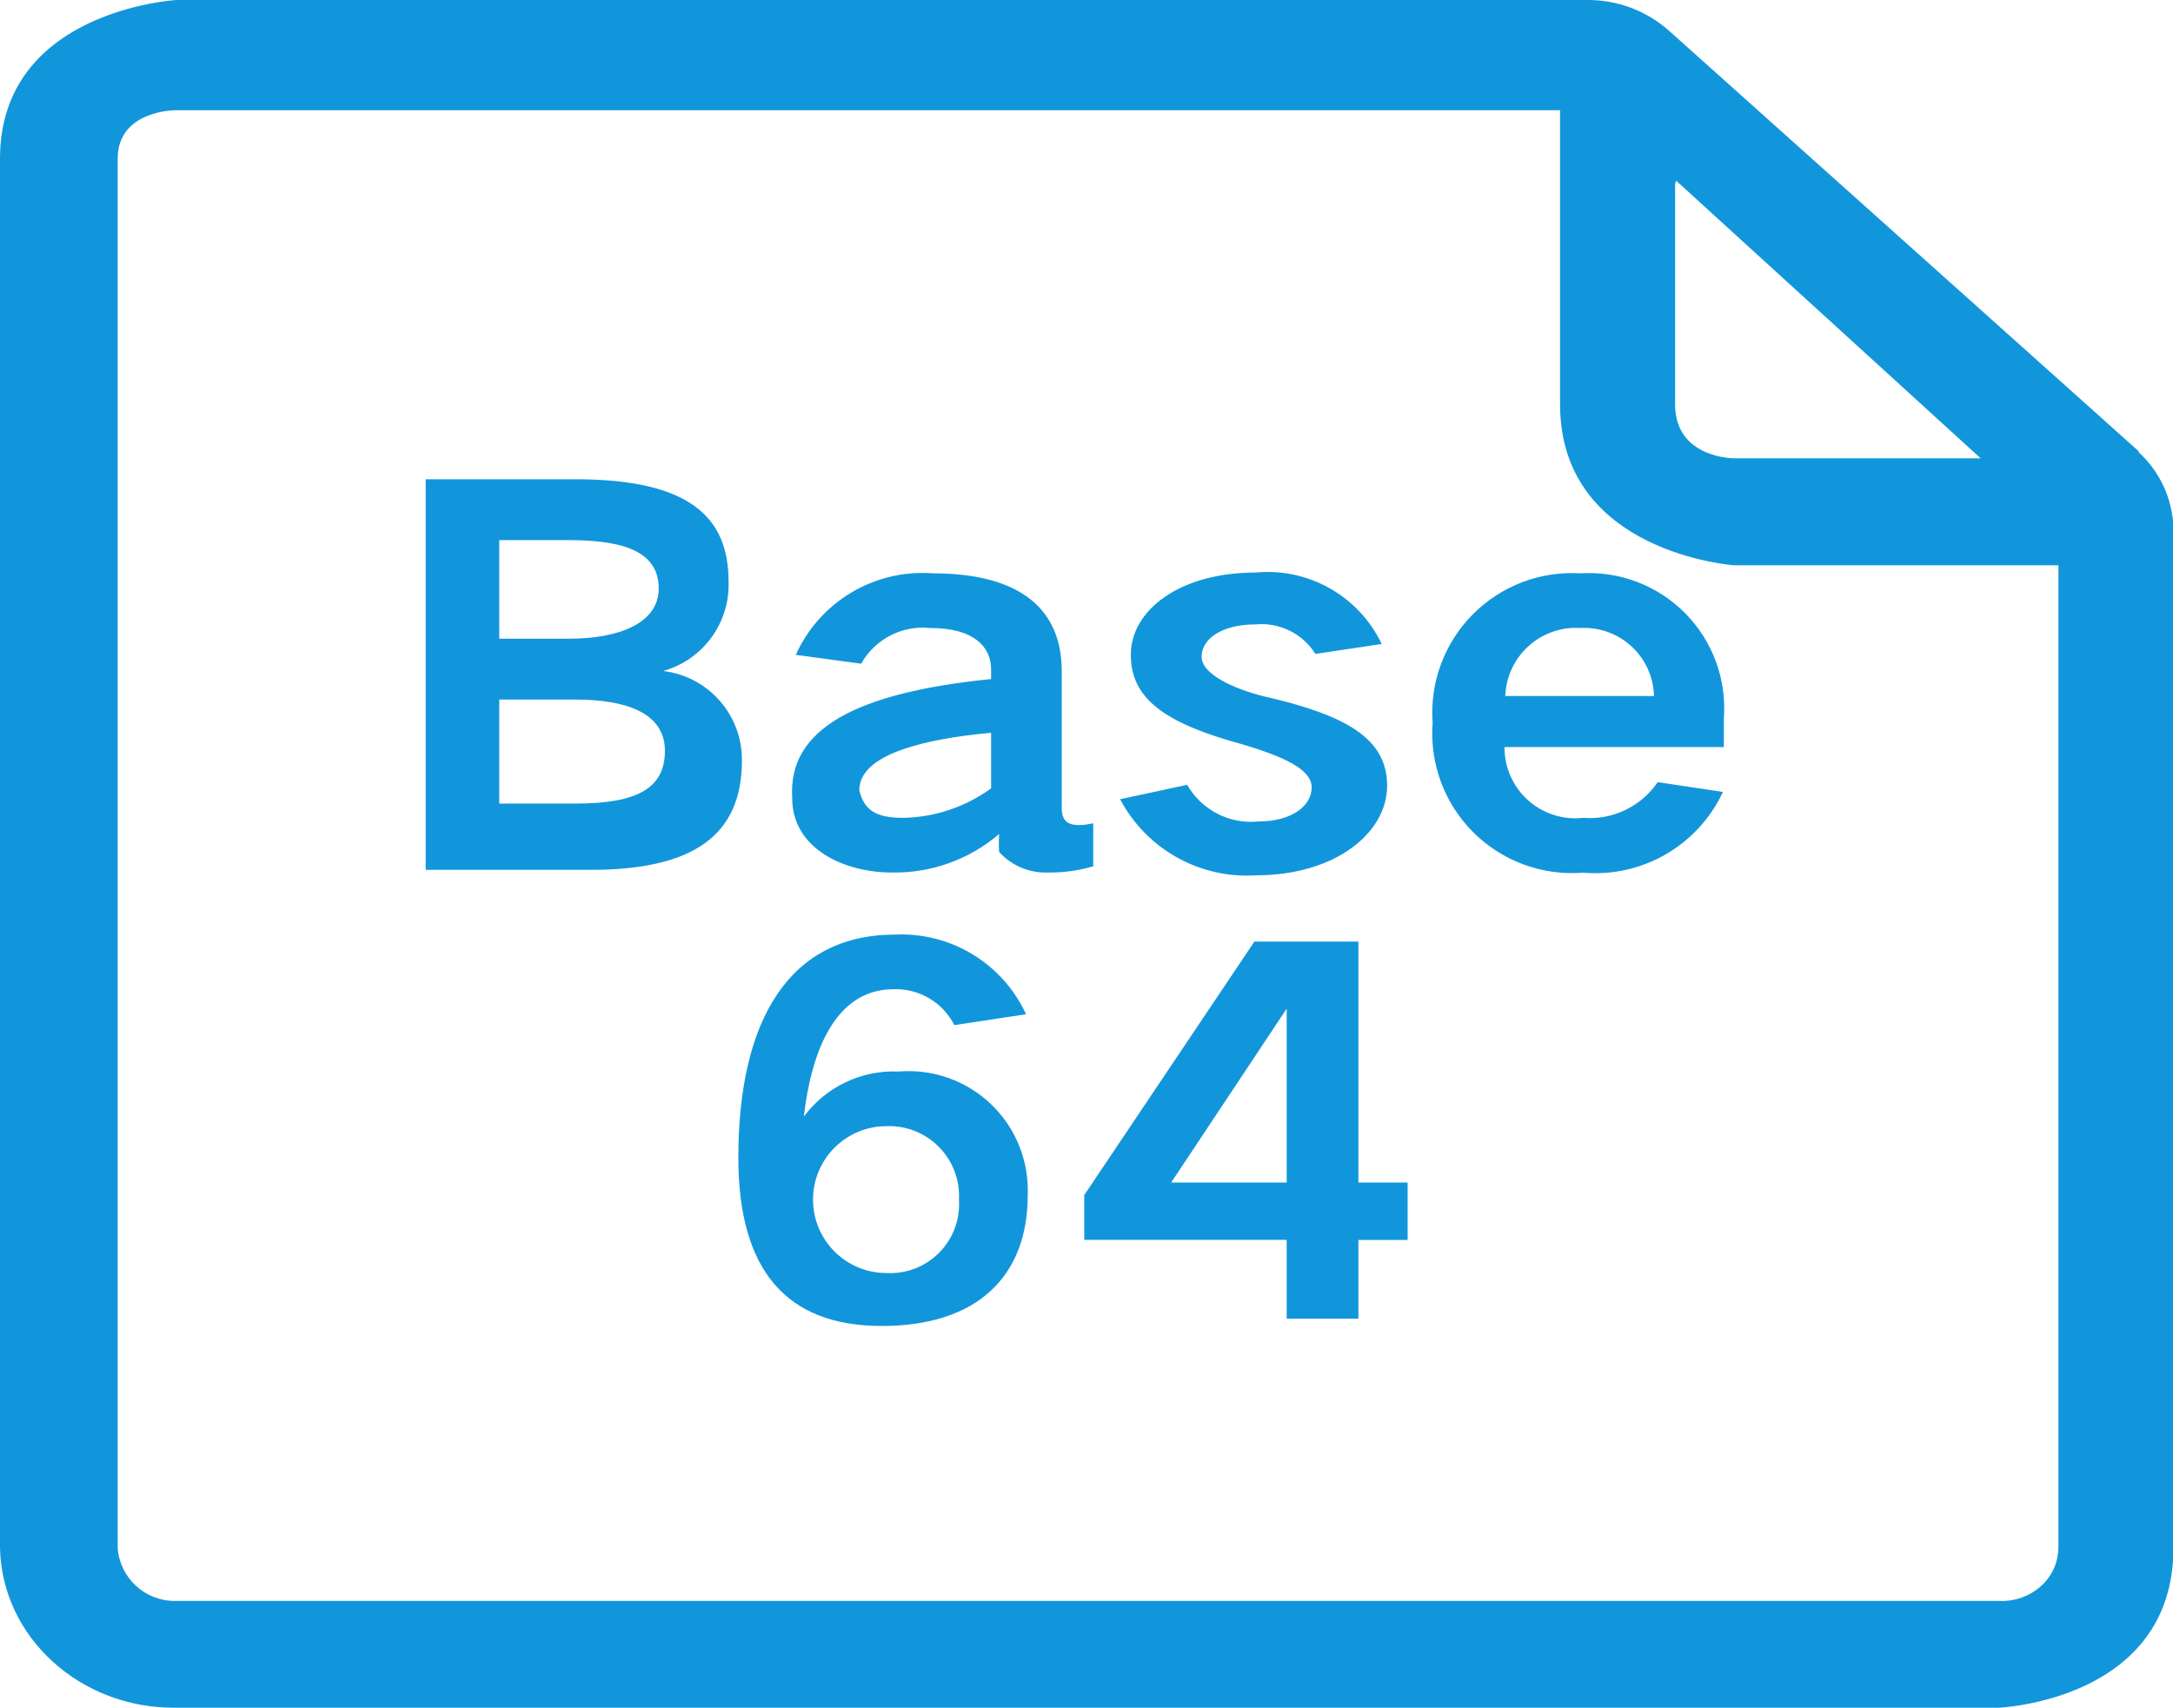
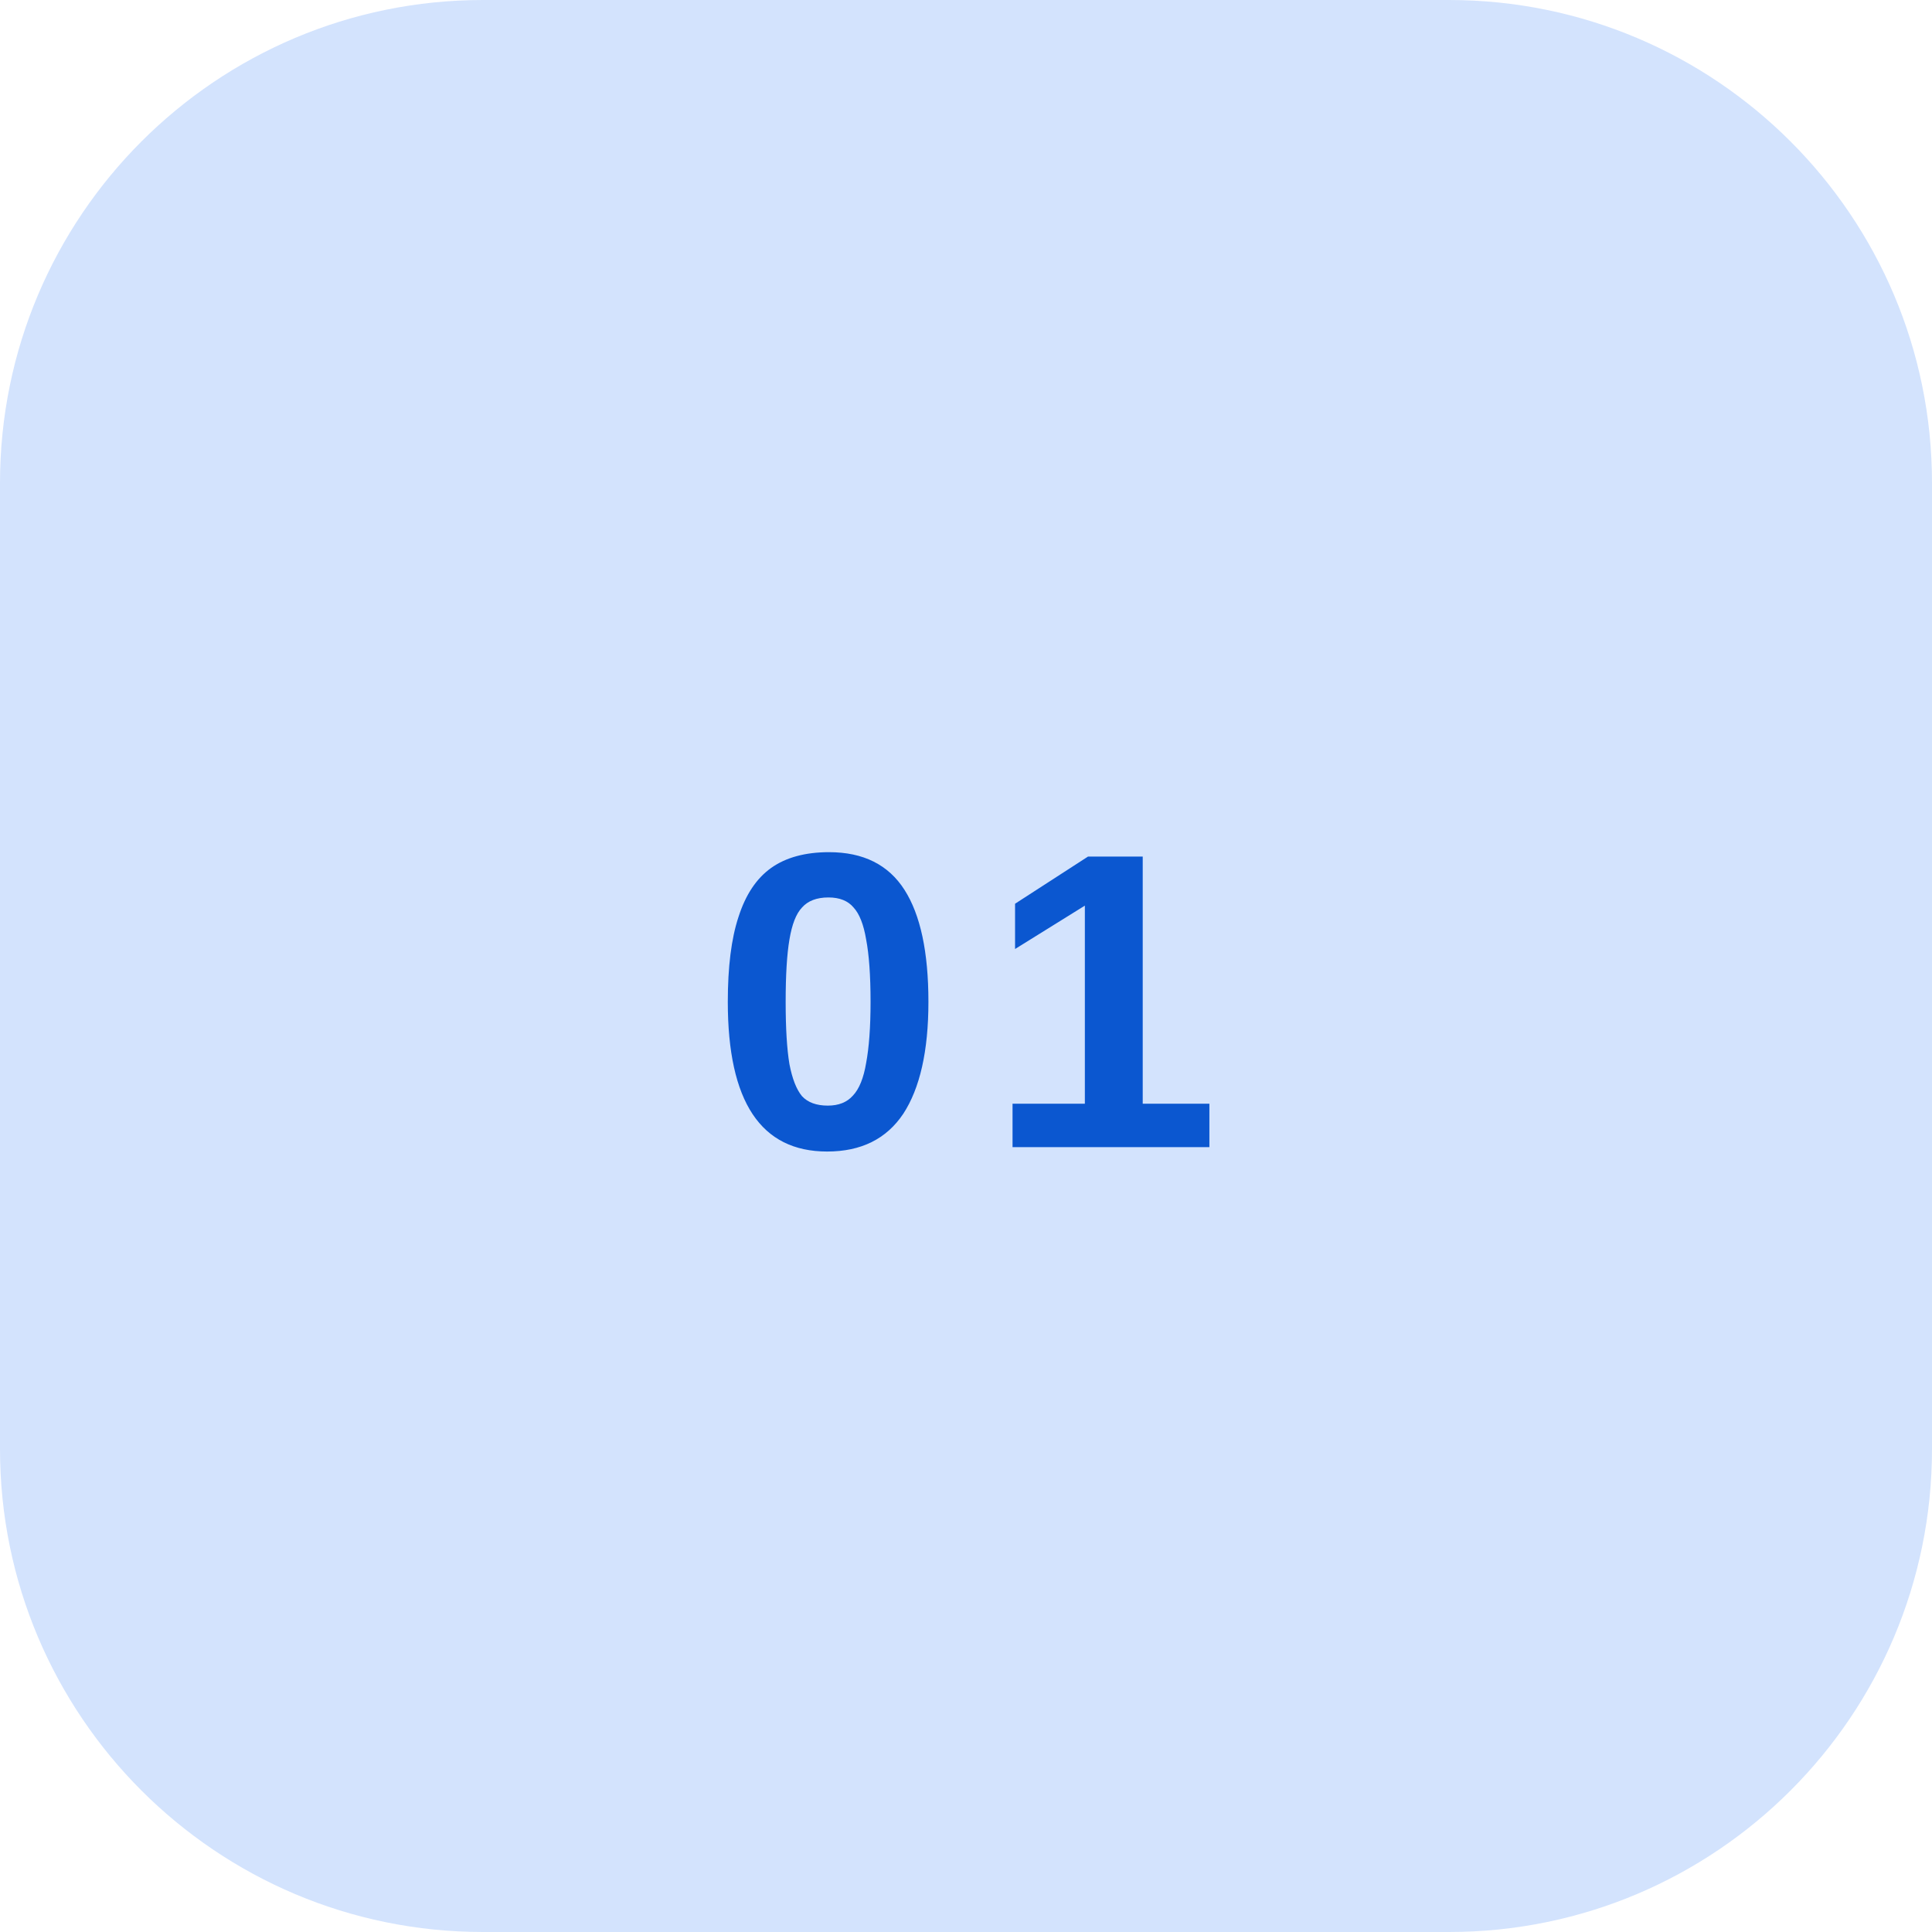
- <svg xmlns="http://www.w3.org/2000/svg" t="1772429681651" class="icon" viewBox="0 0 1303 1024" version="1.1" p-id="5445" width="254.492" height="200">
-   <path d="M1282.787 270.896L1000.909 18.528a73.076 73.076 0 0 0-49.338-18.525H105.751S0 5.961 0 95.141v833.067c1.117 53.434 47.942 96.162 105.006 95.79h1093.255S1303.267 1019.995 1303.267 928.115V316.51a64.232 64.232 0 0 0-21.132-45.614h0.652z m-277.689-162.536l182.55 166.446h-148.014s-35.188 0-35.188-32.302v-132.188l0.652-1.955z m229.096 819.848c0 8.657-3.724 16.942-10.426 22.9a35.095 35.095 0 0 1-24.855 8.844H105.192a34.257 34.257 0 0 1-34.63-31.744V95.141c0-29.044 34.537-29.044 34.537-29.044h830.367v176.406c0 89.181 104.261 96.442 104.261 96.442h194.559v589.263z" fill="#1296db" p-id="5446" />
-   <path d="M344.993 287.373c68.235 0 91.88 22.528 91.88 61.254a53.713 53.713 0 0 1-39.191 53.713c27.089 3.258 47.476 26.345 47.197 53.713 0 45.149-29.51 65.536-90.763 65.536H255.254V287.373h89.739z m-45.614 95.604h41.891c30.627 0 53.713-9.681 53.713-30.068 0-20.48-17.687-29.044-53.713-29.044h-41.891v59.112z m0 98.862h45.614c37.05 0 53.713-9.123 53.713-31.651 0-22.621-23.086-30.72-53.713-30.72h-45.614v62.371z m294.911-74.659V401.223c0-12.846-9.681-24.669-36.585-24.669a42.449 42.449 0 0 0-41.332 21.411l-39.191-5.306a83.316 83.316 0 0 1 82.199-48.873c53.713 0 77.265 22.528 77.265 58.554v82.199c0 9.681 5.958 11.822 18.897 9.123v25.786a90.298 90.298 0 0 1-26.903 3.724 37.609 37.609 0 0 1-29.51-12.288 78.475 78.475 0 0 1 0-10.798 96.162 96.162 0 0 1-64.512 23.086c-27.927 0-59.578-13.964-59.578-44.59-2.793-41.891 39.098-63.302 119.156-71.4z m-53.713 83.223a92.439 92.439 0 0 0 53.713-17.687V439.39c-40.308 3.724-79.034 12.94-79.034 34.443 2.793 11.729 9.681 16.57 26.345 16.57h-1.024z m171.286-19.828a44.032 44.032 0 0 0 43.008 21.969c19.363 0 31.651-9.123 31.651-20.387s-18.153-18.804-41.332-25.786c-45.614-12.381-67.118-26.81-67.118-53.713s29.51-49.338 74.659-49.338a75.776 75.776 0 0 1 75.776 42.822l-39.75 5.958a38.167 38.167 0 0 0-36.026-17.687c-19.828 0-32.209 8.564-32.209 19.363 0 10.705 19.828 19.27 36.491 23.552 49.99 11.357 74.752 25.321 74.752 53.806 0 28.393-31.185 53.713-78.475 53.713a85.923 85.923 0 0 1-81.64-45.614l40.308-8.657z m235.891-126.789a81.082 81.082 0 0 1 85.923 87.04v17.129H902.14a42.449 42.449 0 0 0 47.197 42.449 49.338 49.338 0 0 0 44.683-21.411l39.098 5.865a84.34 84.34 0 0 1-83.781 48.407 83.781 83.781 0 0 1-90.298-89.739 83.781 83.781 0 0 1 88.715-89.739z m44.032 73.541a41.891 41.891 0 0 0-44.032-40.774 42.449 42.449 0 0 0-45.149 40.774h89.181zM536.76 560.408a82.199 82.199 0 0 1 78.475 47.755l-43.008 6.516a39.191 39.191 0 0 0-36.491-21.504c-35.467 0-49.431 38.633-53.713 76.334a67.118 67.118 0 0 1 56.878-26.996 71.493 71.493 0 0 1 77.358 74.193c0 48.407-30.068 78.382-87.505 78.382-57.53 0-86.016-33.792-86.016-100.91 0-82.851 30.72-133.771 94.021-133.771zM531.547 763.345a41.332 41.332 0 0 0 43.473-44.032 41.891 41.891 0 0 0-43.473-44.032 44.032 44.032 0 1 0 0 88.064zM752.171 564.597h62.371v144.476h29.51v34.443H814.542v47.197h-43.008v-47.29H650.144v-26.81L752.171 564.597z m19.363 144.476v-104.261l-69.259 104.261h69.259z" fill="#1296db" p-id="5447" />
+ <svg xmlns="http://www.w3.org/2000/svg" viewBox="0 0 48 48">
+   <rect width="48" height="48" rx="12" fill="#d3e3fd" />
+   <g transform="translate(12 12)" fill="none" stroke="#0b57d0" stroke-width="2" stroke-linecap="round" stroke-linejoin="round">
+     <text x="12" y="16.5" text-anchor="middle" font-family="Arial, Helvetica, sans-serif" font-size="10.5" font-weight="700" letter-spacing="1" fill="#0b57d0" stroke="none">01</text>
+   </g>
</svg>
